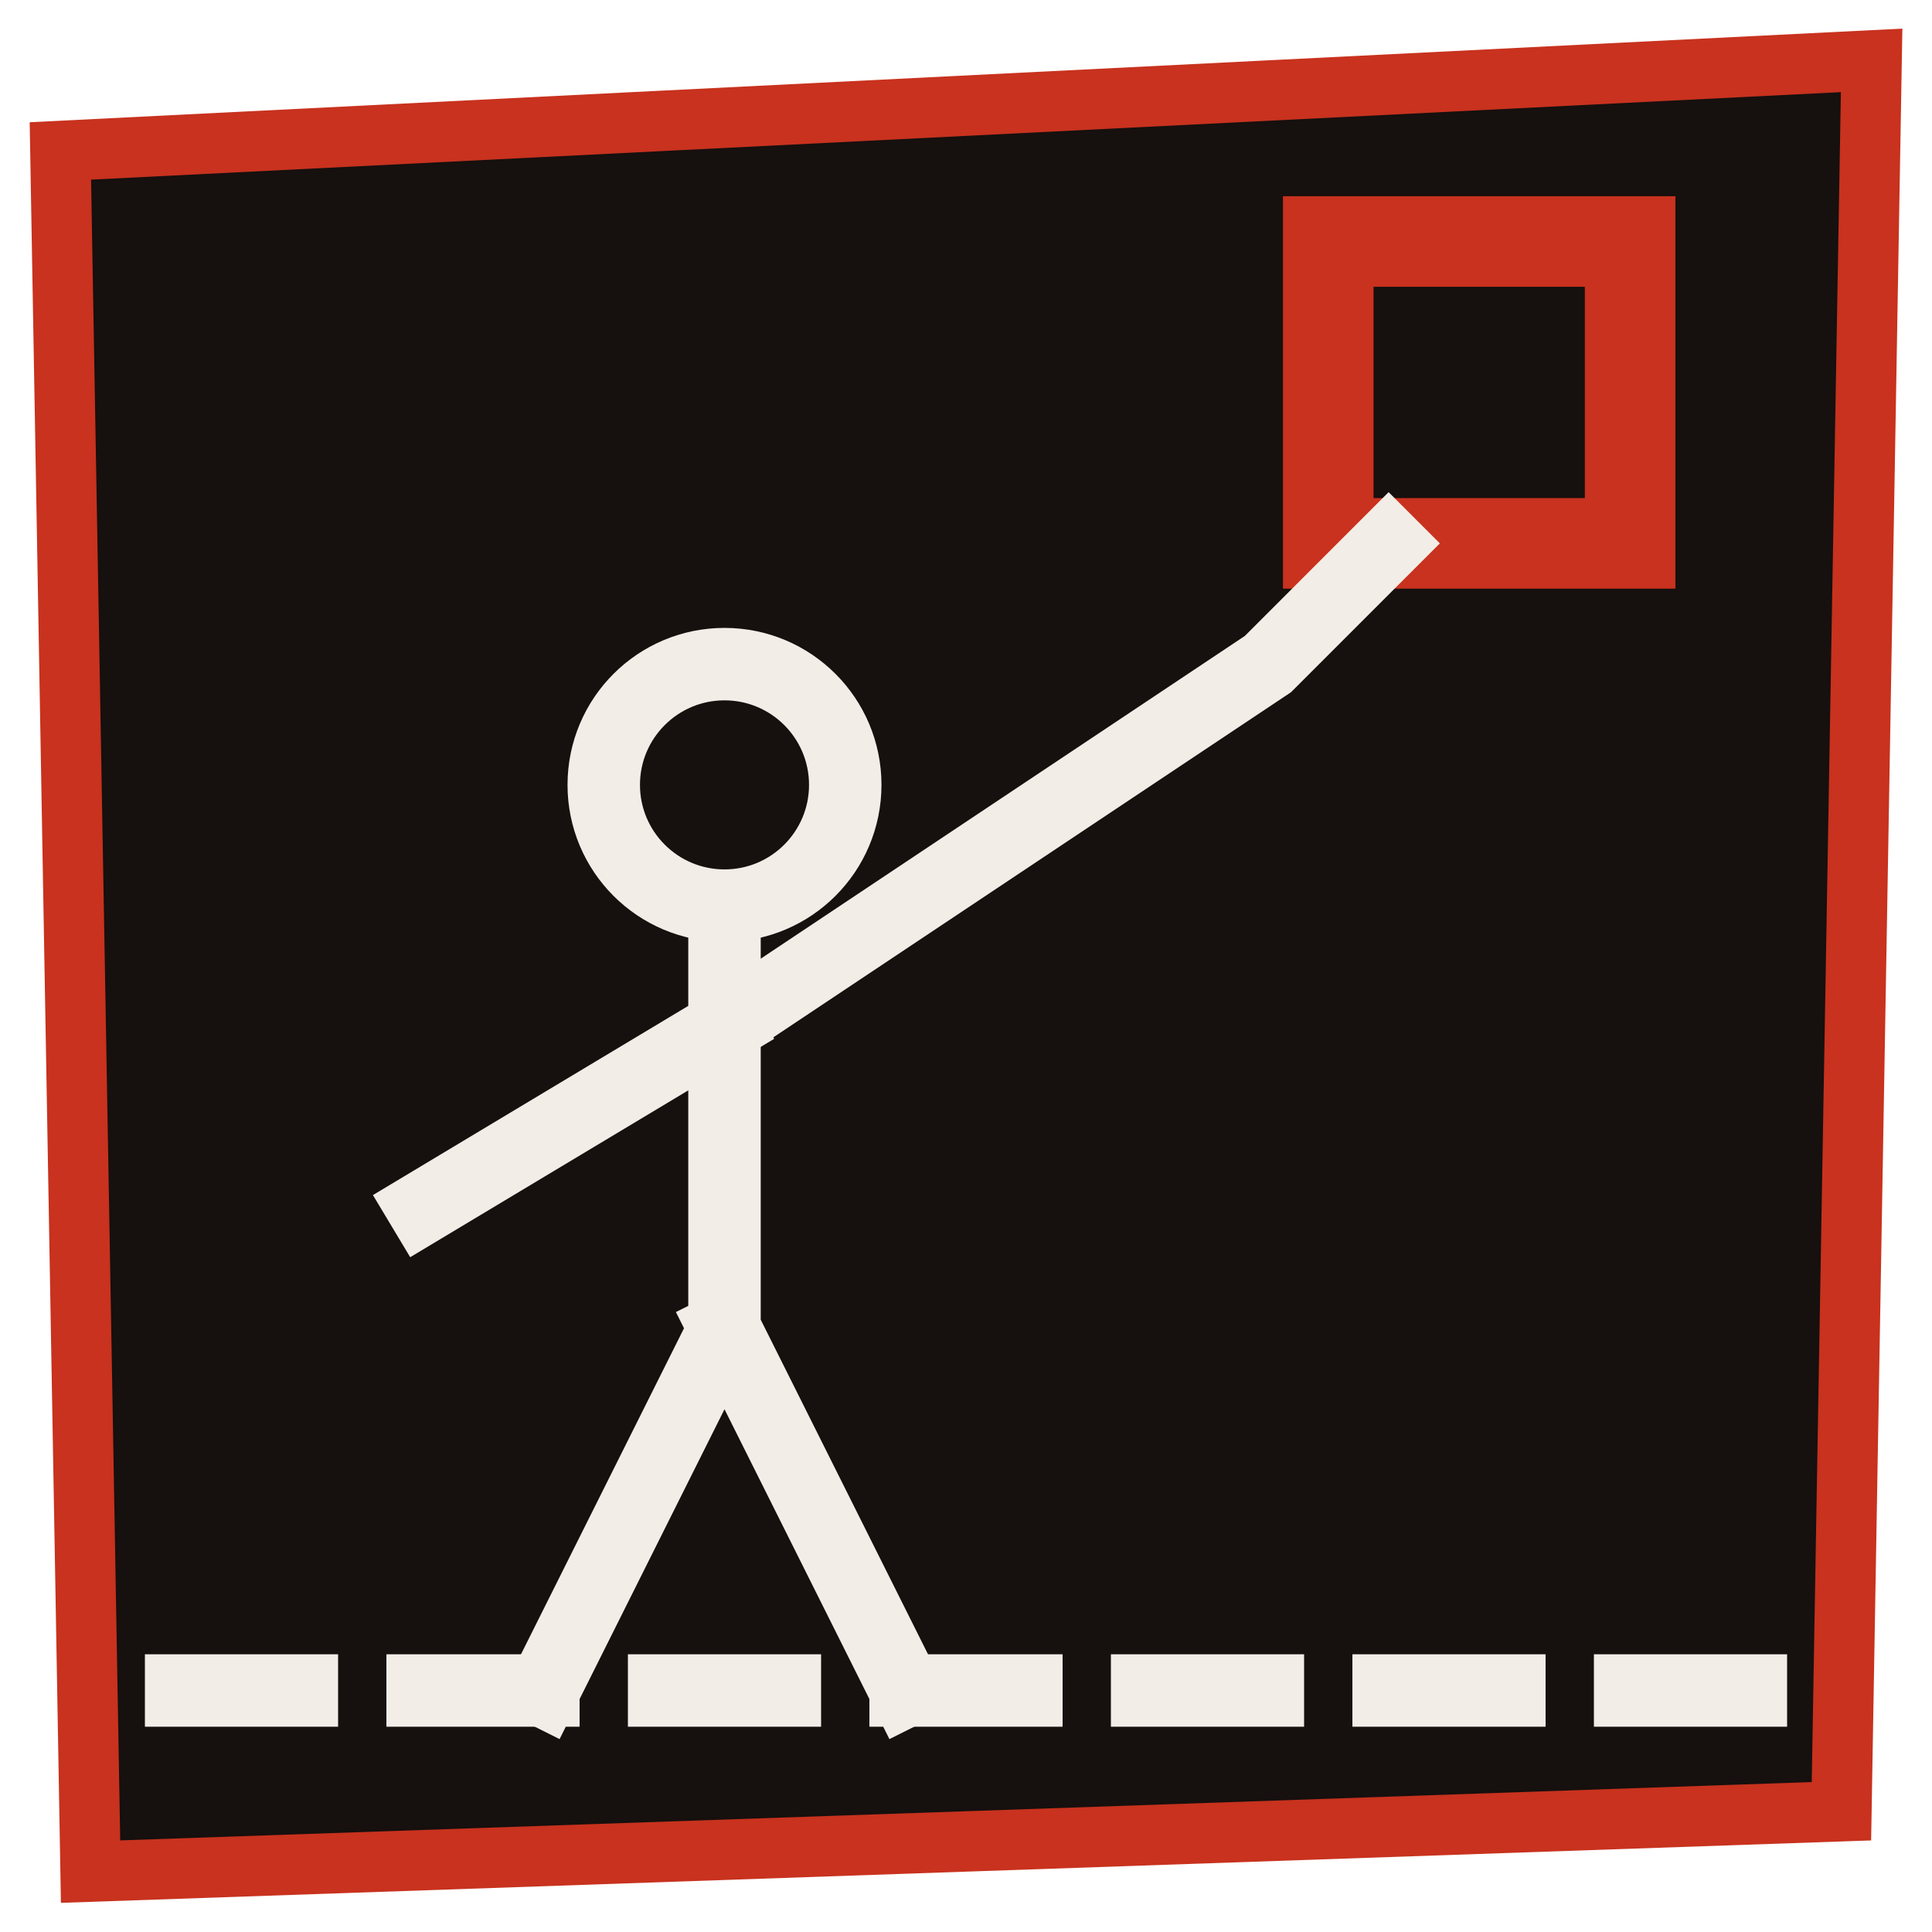
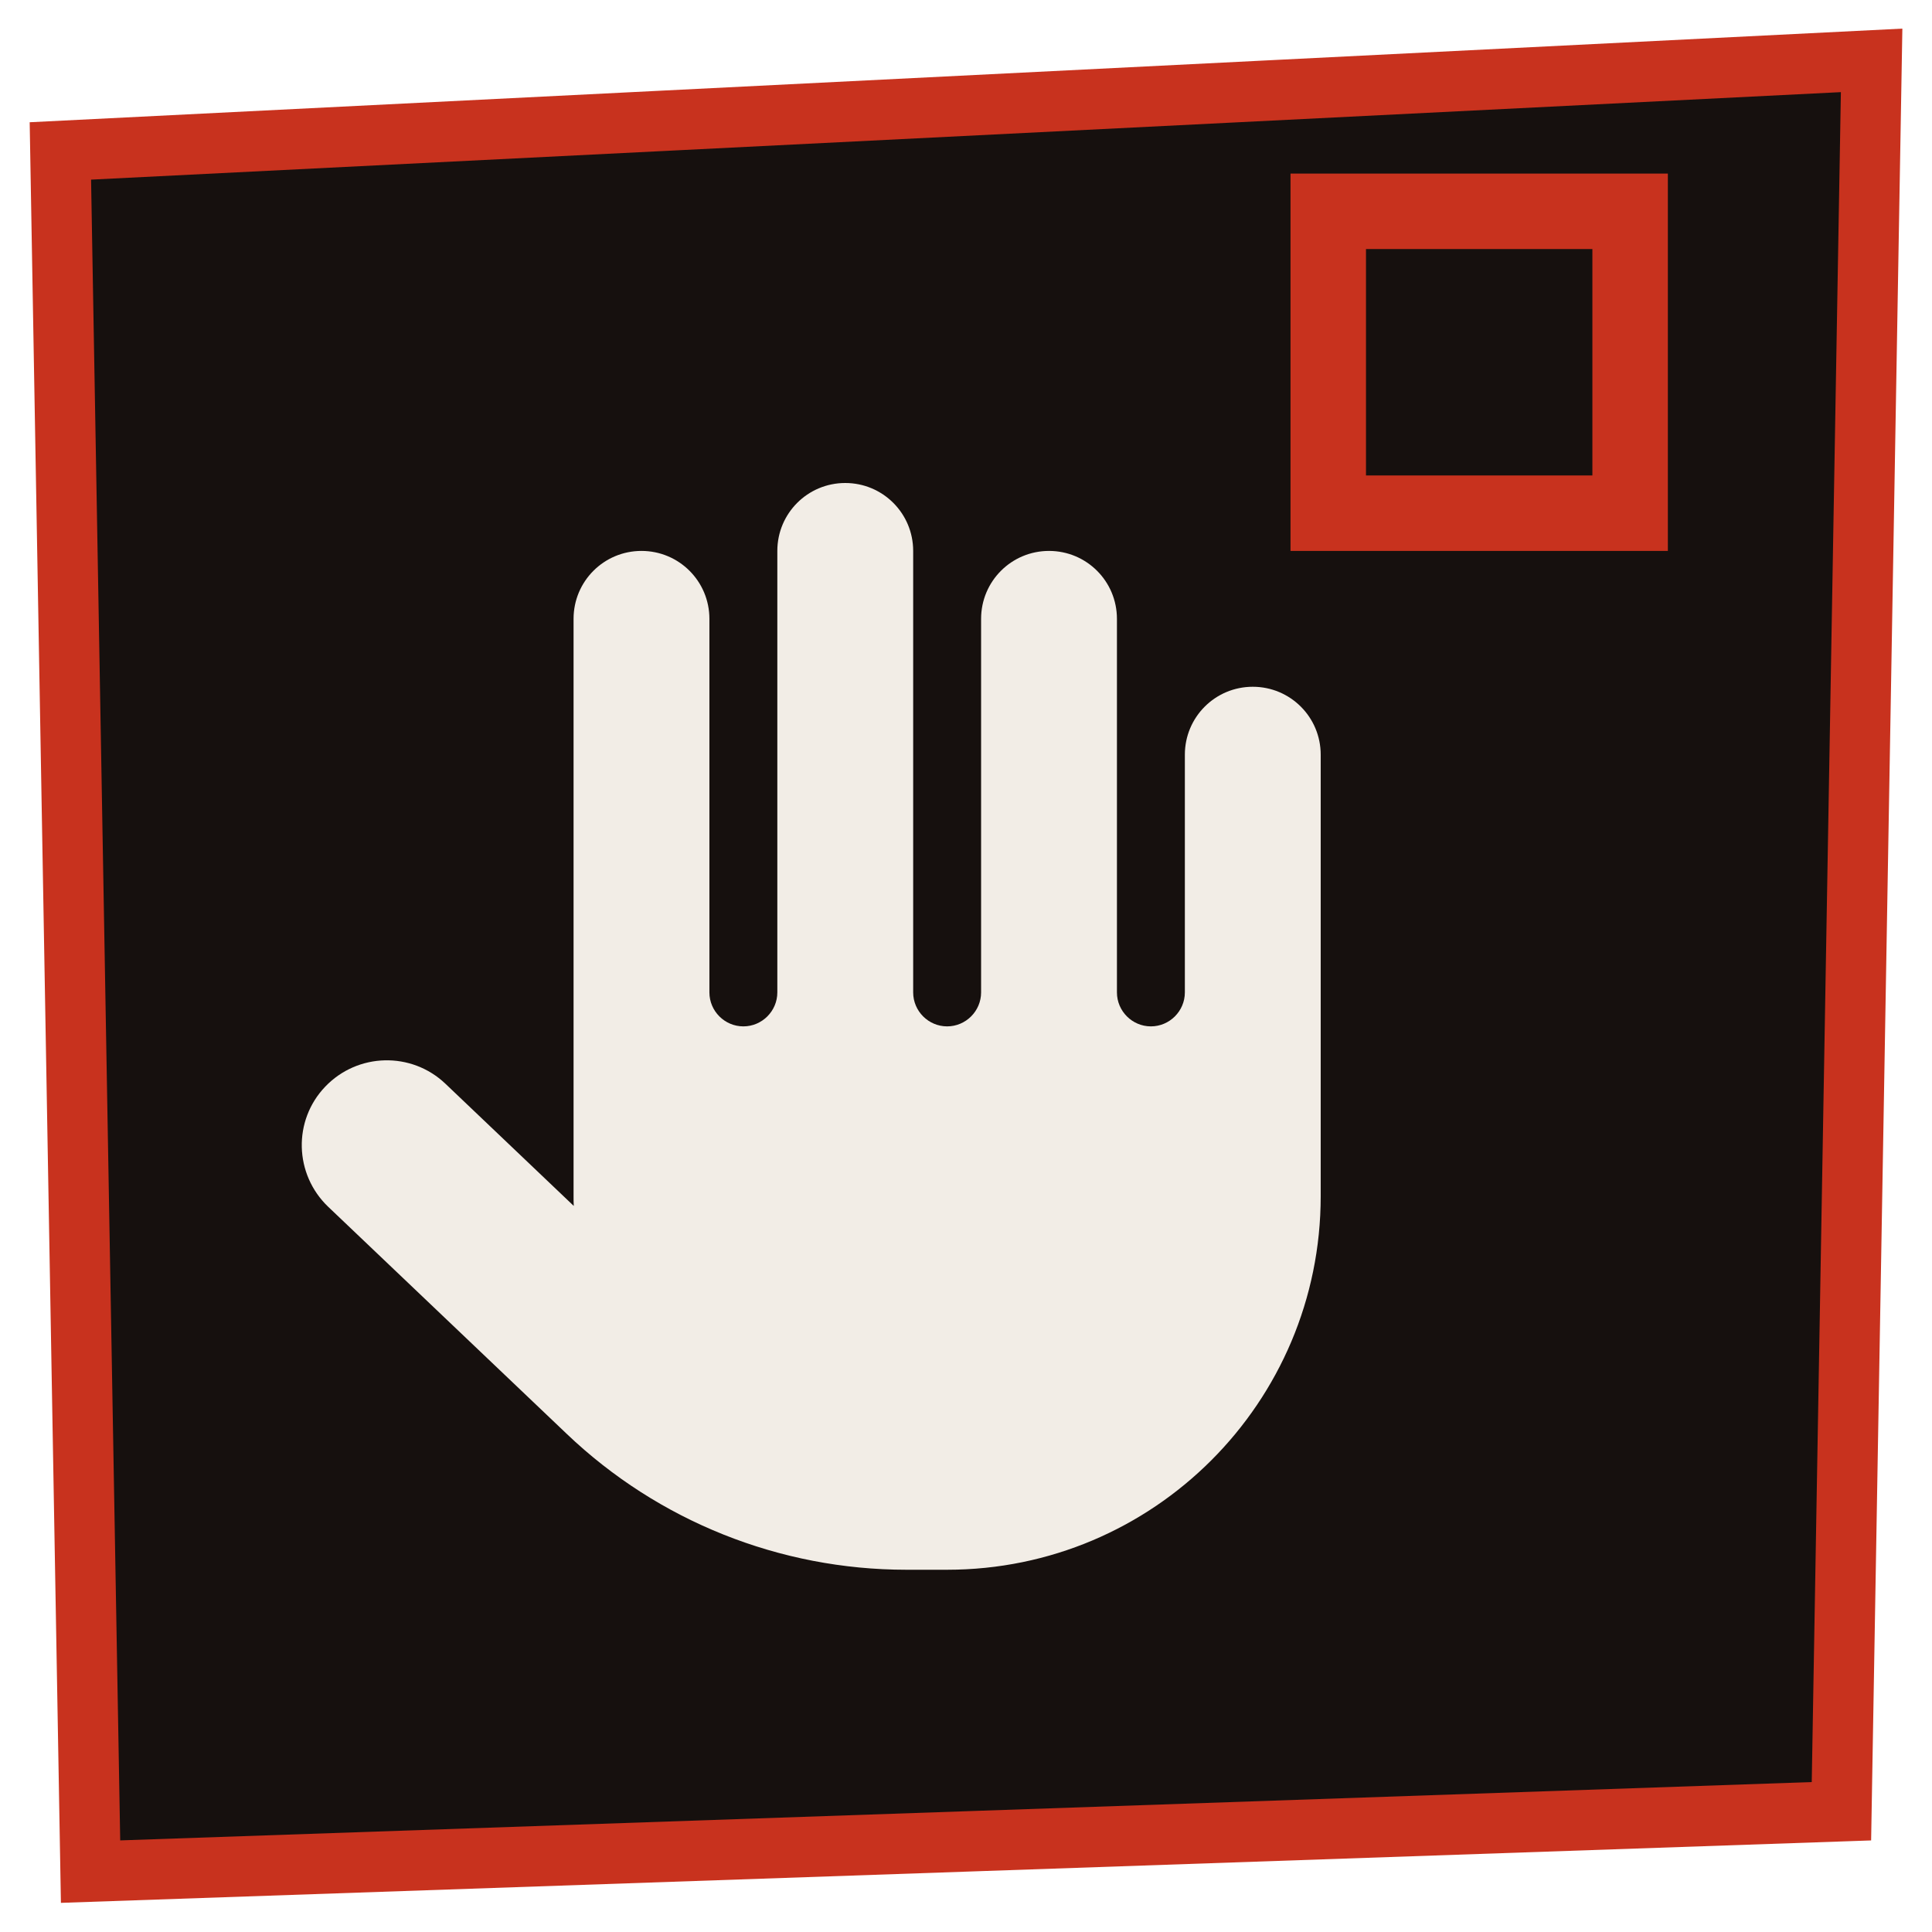
<svg xmlns="http://www.w3.org/2000/svg" viewBox="0 0 64 64" width="64" height="64">
  <polygon points="2,5 62,2 61,60 3,62" fill="#16100e" />
  <polygon points="2,5 62,2 61,60 3,62" fill="none" stroke="#c8321e" stroke-width="2" />
-   <g fill="none" stroke="#f2ede6" stroke-width="2.4" stroke-linecap="square" stroke-linejoin="miter">
-     <path d="M44 8 L54 8 L54 18 L44 18 Z" stroke="#c8321e" stroke-width="3" />
-     <circle cx="24" cy="26" r="4" />
-     <path d="M24 31 L24 44 L18 56 M24 44 L30 56" />
-     <path d="M24 34 L42 22 L46 18" />
-     <path d="M24 34 L14 40" />
-     <path d="M6 56 L58 56" stroke-dasharray="4 4" />
-   </g>
+   <rect x="44" y="7" width="10" height="10" fill="none" stroke="#c8321e" stroke-width="2.5" />
+   <svg x="10" y="16" width="36" height="36" viewBox="0 0 512 512" preserveAspectRatio="xMidYMid meet">
+     <path d="M288 32c0-17.7-14.3-32-32-32s-32 14.3-32 32V240c0 8.8-7.2 16-16 16s-16-7.2-16-16V64c0-17.7-14.3-32-32-32s-32 14.3-32 32V336c0 1.5 0 3.1 .1 4.6L67.6 283c-16-15.2-41.3-14.6-56.6 1.4s-14.6 41.3 1.4 56.6L124.8 448c43.1 41.1 100.4 64 160 64H304c97.2 0 176-78.8 176-176V128c0-17.7-14.3-32-32-32s-32 14.3-32 32V240c0 8.8-7.2 16-16 16s-16-7.2-16-16V64c0-17.7-14.3-32-32-32s-32 14.3-32 32V240c0 8.8-7.2 16-16 16s-16-7.2-16-16V32z" fill="#f2ede6" />
+   </svg>
</svg>
